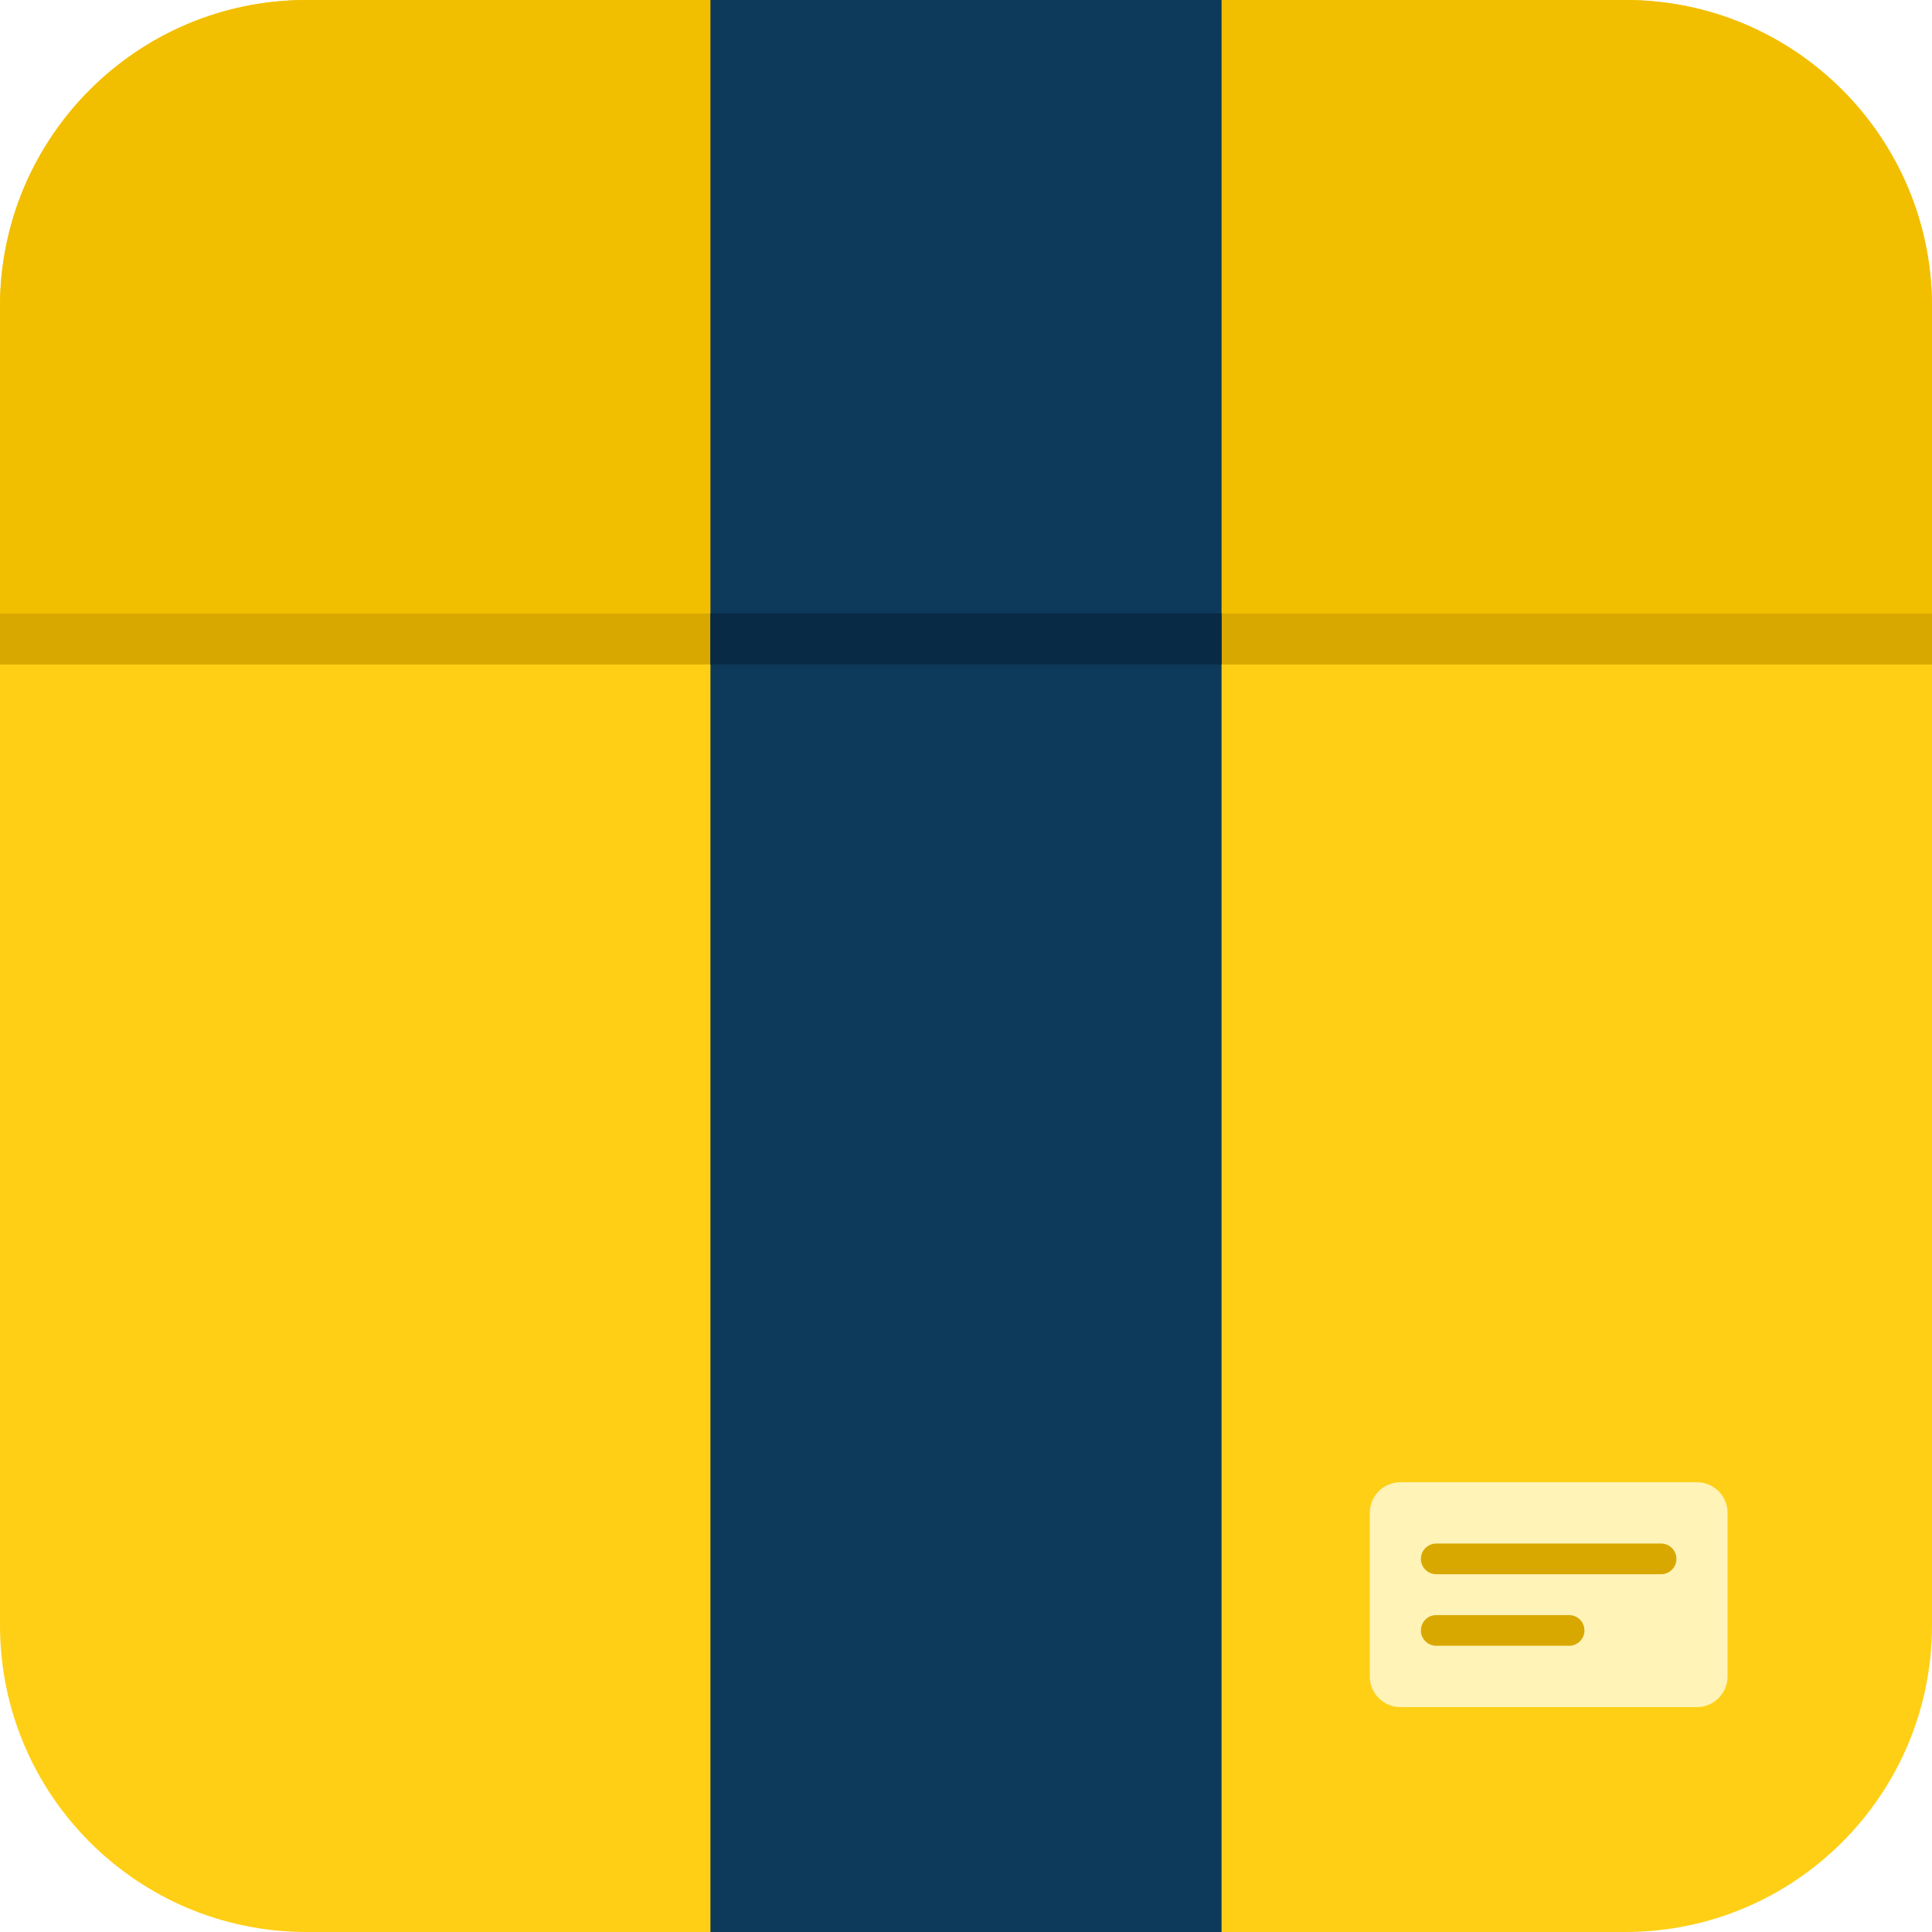
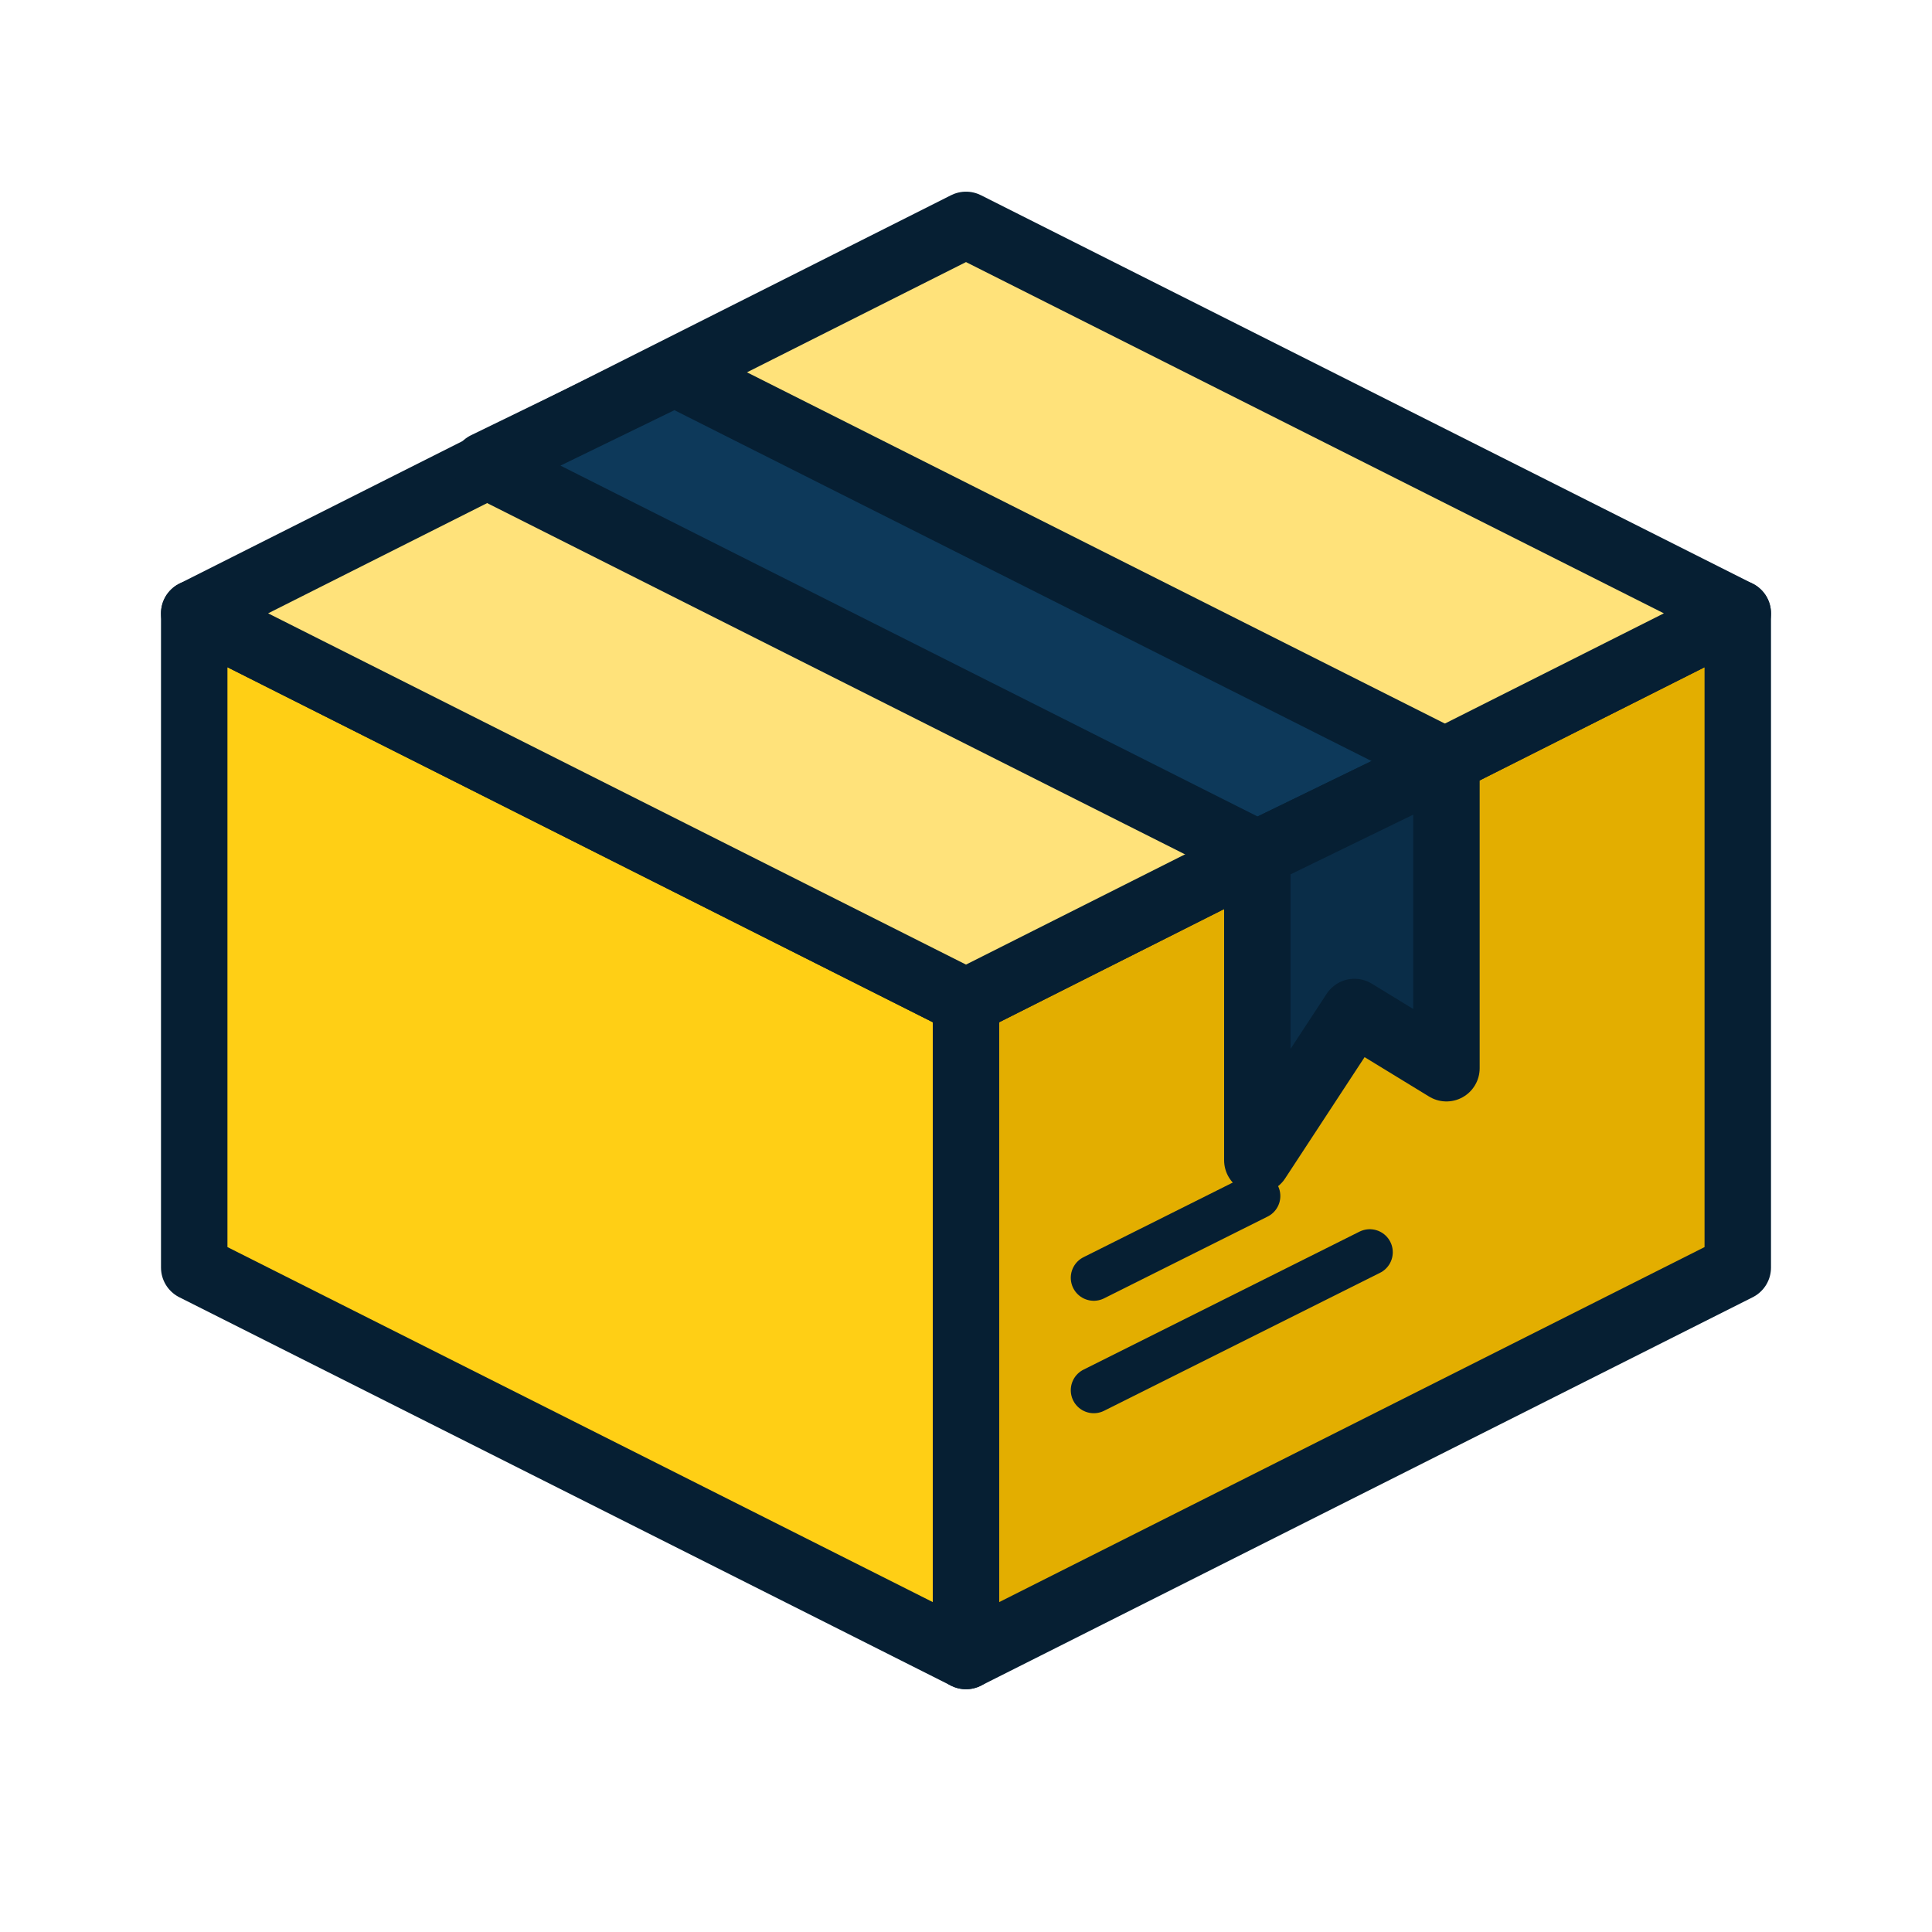
<svg xmlns="http://www.w3.org/2000/svg" width="378" height="378" viewBox="0 0 378 378" fill="none">
-   <clipPath id="box">
-     <rect width="378" height="378" rx="60" />
-   </clipPath>
-   <g clip-path="url(#box)">
-     <rect width="378" height="378" fill="#FFCF15" />
-     <rect width="378" height="120" fill="#F2BE00" />
-     <rect y="120" width="378" height="10" fill="#D9A800" />
-     <rect x="139" width="100" height="378" fill="#0D395A" />
-     <rect x="139" y="120" width="100" height="10" fill="#082A44" />
-     <rect x="268" y="290" width="70" height="44" rx="6" fill="#FFF3B8" />
-     <rect x="278" y="302" width="50" height="6" rx="3" fill="#D9A800" />
-     <rect x="278" y="316" width="32" height="6" rx="3" fill="#D9A800" />
+   <g stroke="#061F33" stroke-width="13" stroke-linejoin="round" stroke-linecap="round">
+     <path d="M38 120L189 196V324L38 248Z" fill="#FFCF15" />
+     <path d="M189 196L340 120V248L189 324Z" fill="#E3AE00" />
+     <path d="M189 44L340 120L189 196L38 120Z" fill="#FFE27A" />
+     <path d="M95 91L132 73L283 149L246 167Z" fill="#0D395A" />
+     <path d="M246 167L283 149V209L265 198L246 227Z" fill="#0A2D48" />
+     <path d="M214 250L246 234M214 272L268 245" stroke-width="9" />
  </g>
</svg>
